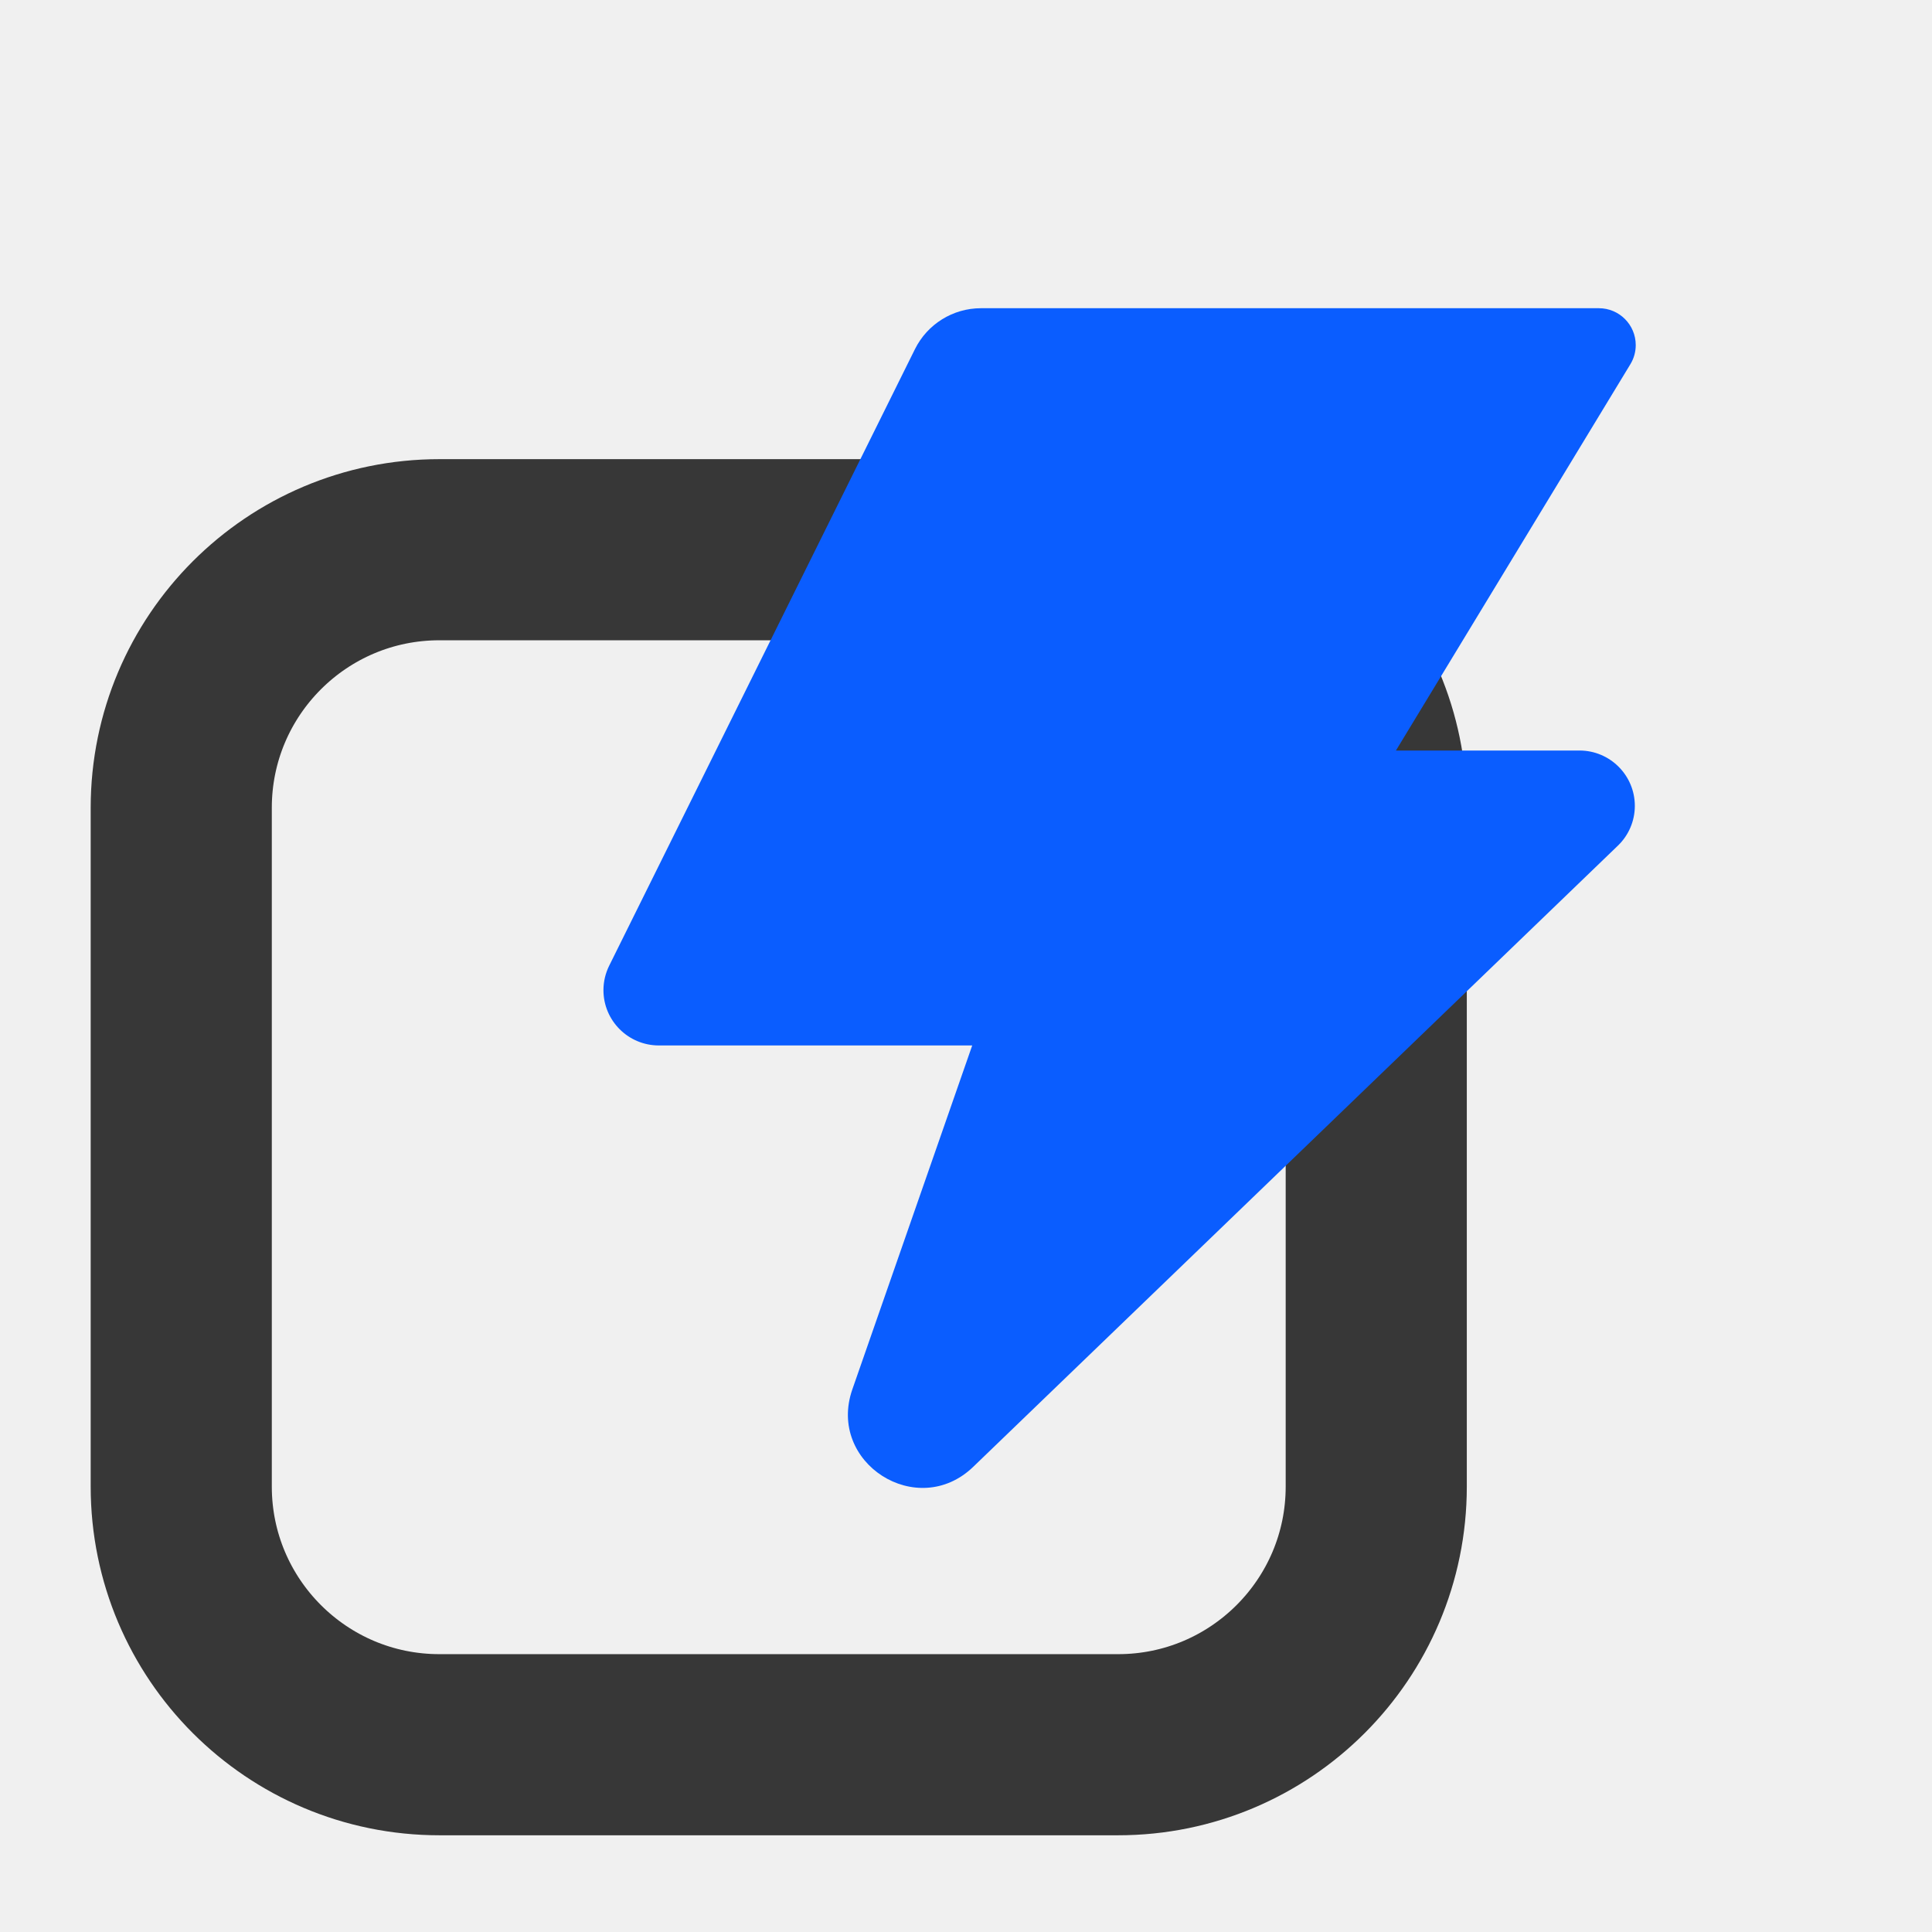
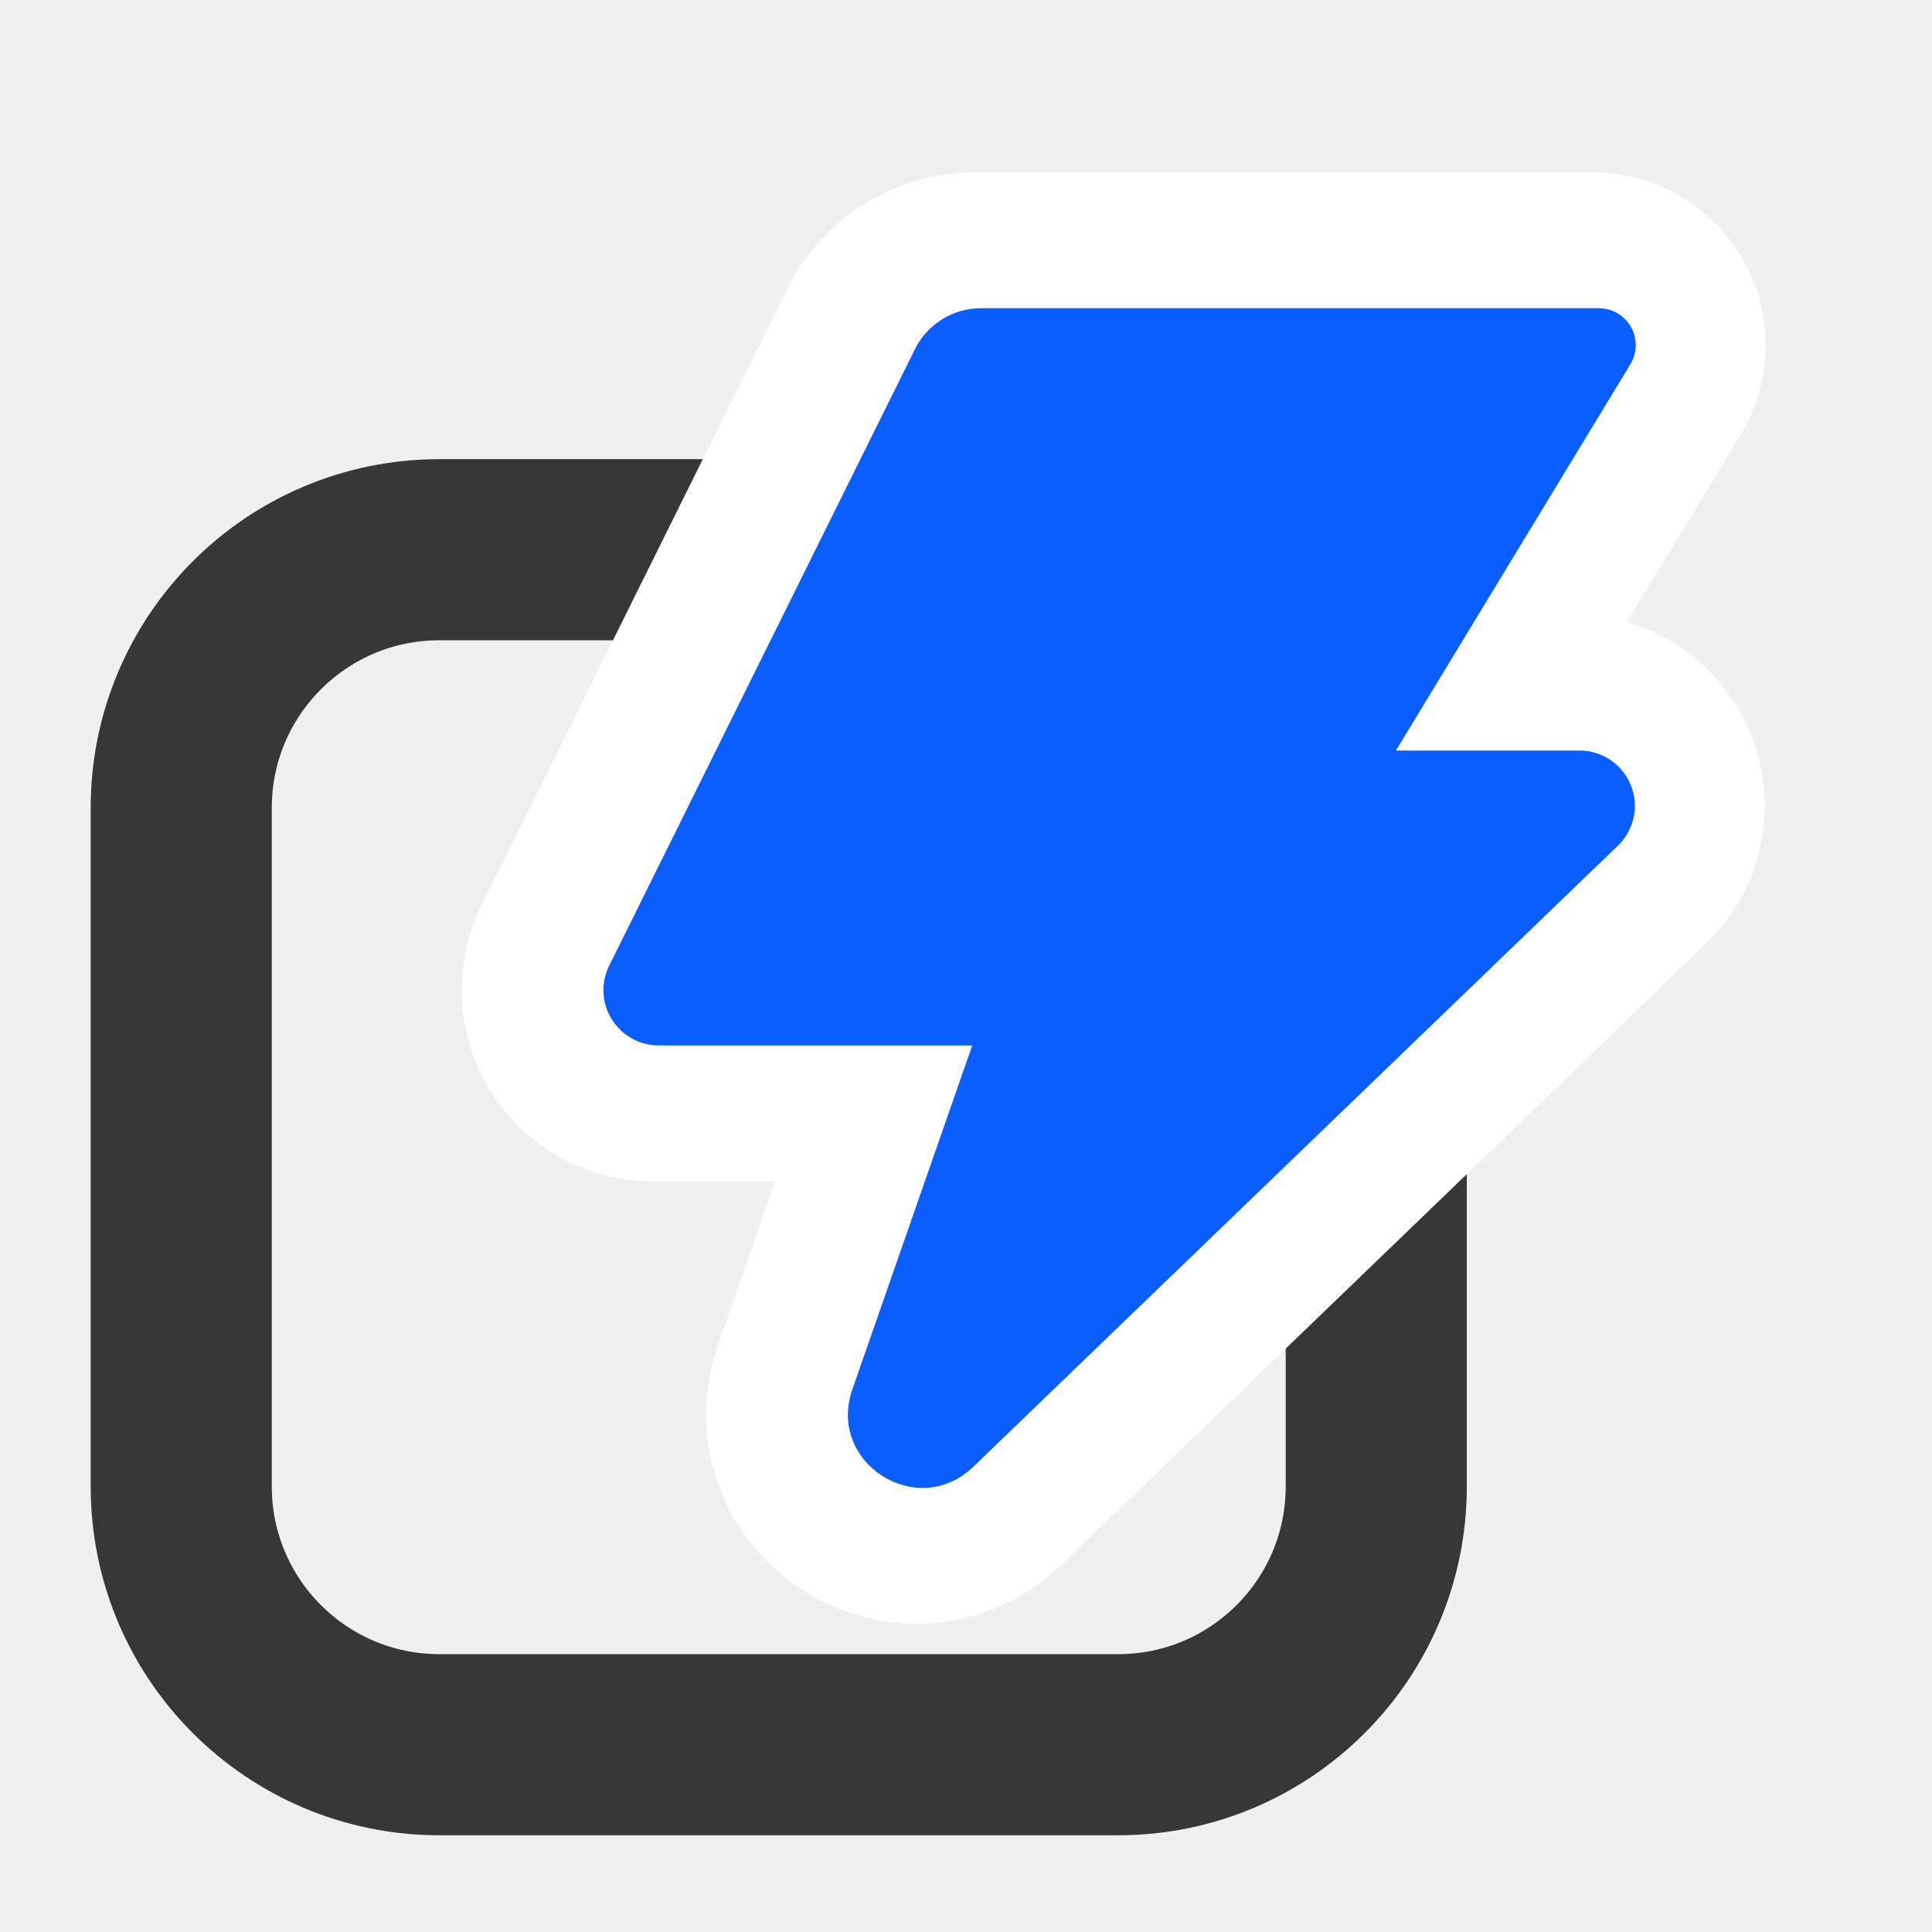
<svg xmlns="http://www.w3.org/2000/svg" width="32" height="32" viewBox="-2 -2.1 32 32" fill="none">
  <g id="Content_STROKE">
    <path id="Vector" d="M16.519 7.005H5.278C2.916 7.005 1.002 8.919 1.002 11.28V22.522C1.002 24.883 2.916 26.798 5.278 26.798H16.519C18.881 26.798 20.795 24.883 20.795 22.522V11.28C20.795 8.919 18.881 7.005 16.519 7.005Z" stroke="#373737" stroke-width="3.000" stroke-miterlimit="10" />
+     <path id="Vector_2" d="M14.15 3.005H24.384C24.721 3.005 24.995 3.279 24.995 3.616C24.995 3.728 24.964 3.838 24.906 3.933L21.023 10.331H24.064C24.57 10.332 24.98 10.742 24.98 11.248C24.979 11.496 24.878 11.734 24.699 11.906L14.02 22.196C13.095 23.087 11.597 22.129 12.019 20.914L14.005 15.216H8.813C8.307 15.215 7.897 14.805 7.897 14.3C7.897 14.159 7.93 14.02 7.992 13.893L13.056 3.684C13.262 3.268 13.685 3.005 14.15 3.005Z" fill="white" stroke="white" stroke-width="4.500" stroke-miterlimit="10" />
    <path id="Vector_3" d="M14.248 3.005H24.483C24.82 3.005 25.093 3.279 25.093 3.616C25.093 3.728 25.062 3.838 25.004 3.933L21.121 10.331H24.163C24.668 10.332 25.078 10.742 25.078 11.248C25.078 11.496 24.977 11.734 24.798 11.906L14.119 22.196C13.193 23.087 11.695 22.129 12.117 20.914L14.103 15.216H8.911C8.405 15.215 7.995 14.805 7.995 14.3C7.995 14.159 8.028 14.02 8.091 13.893L13.154 3.684C13.36 3.268 13.784 3.005 14.248 3.005Z" fill="#0A5DFF" />
  </g>
</svg>
